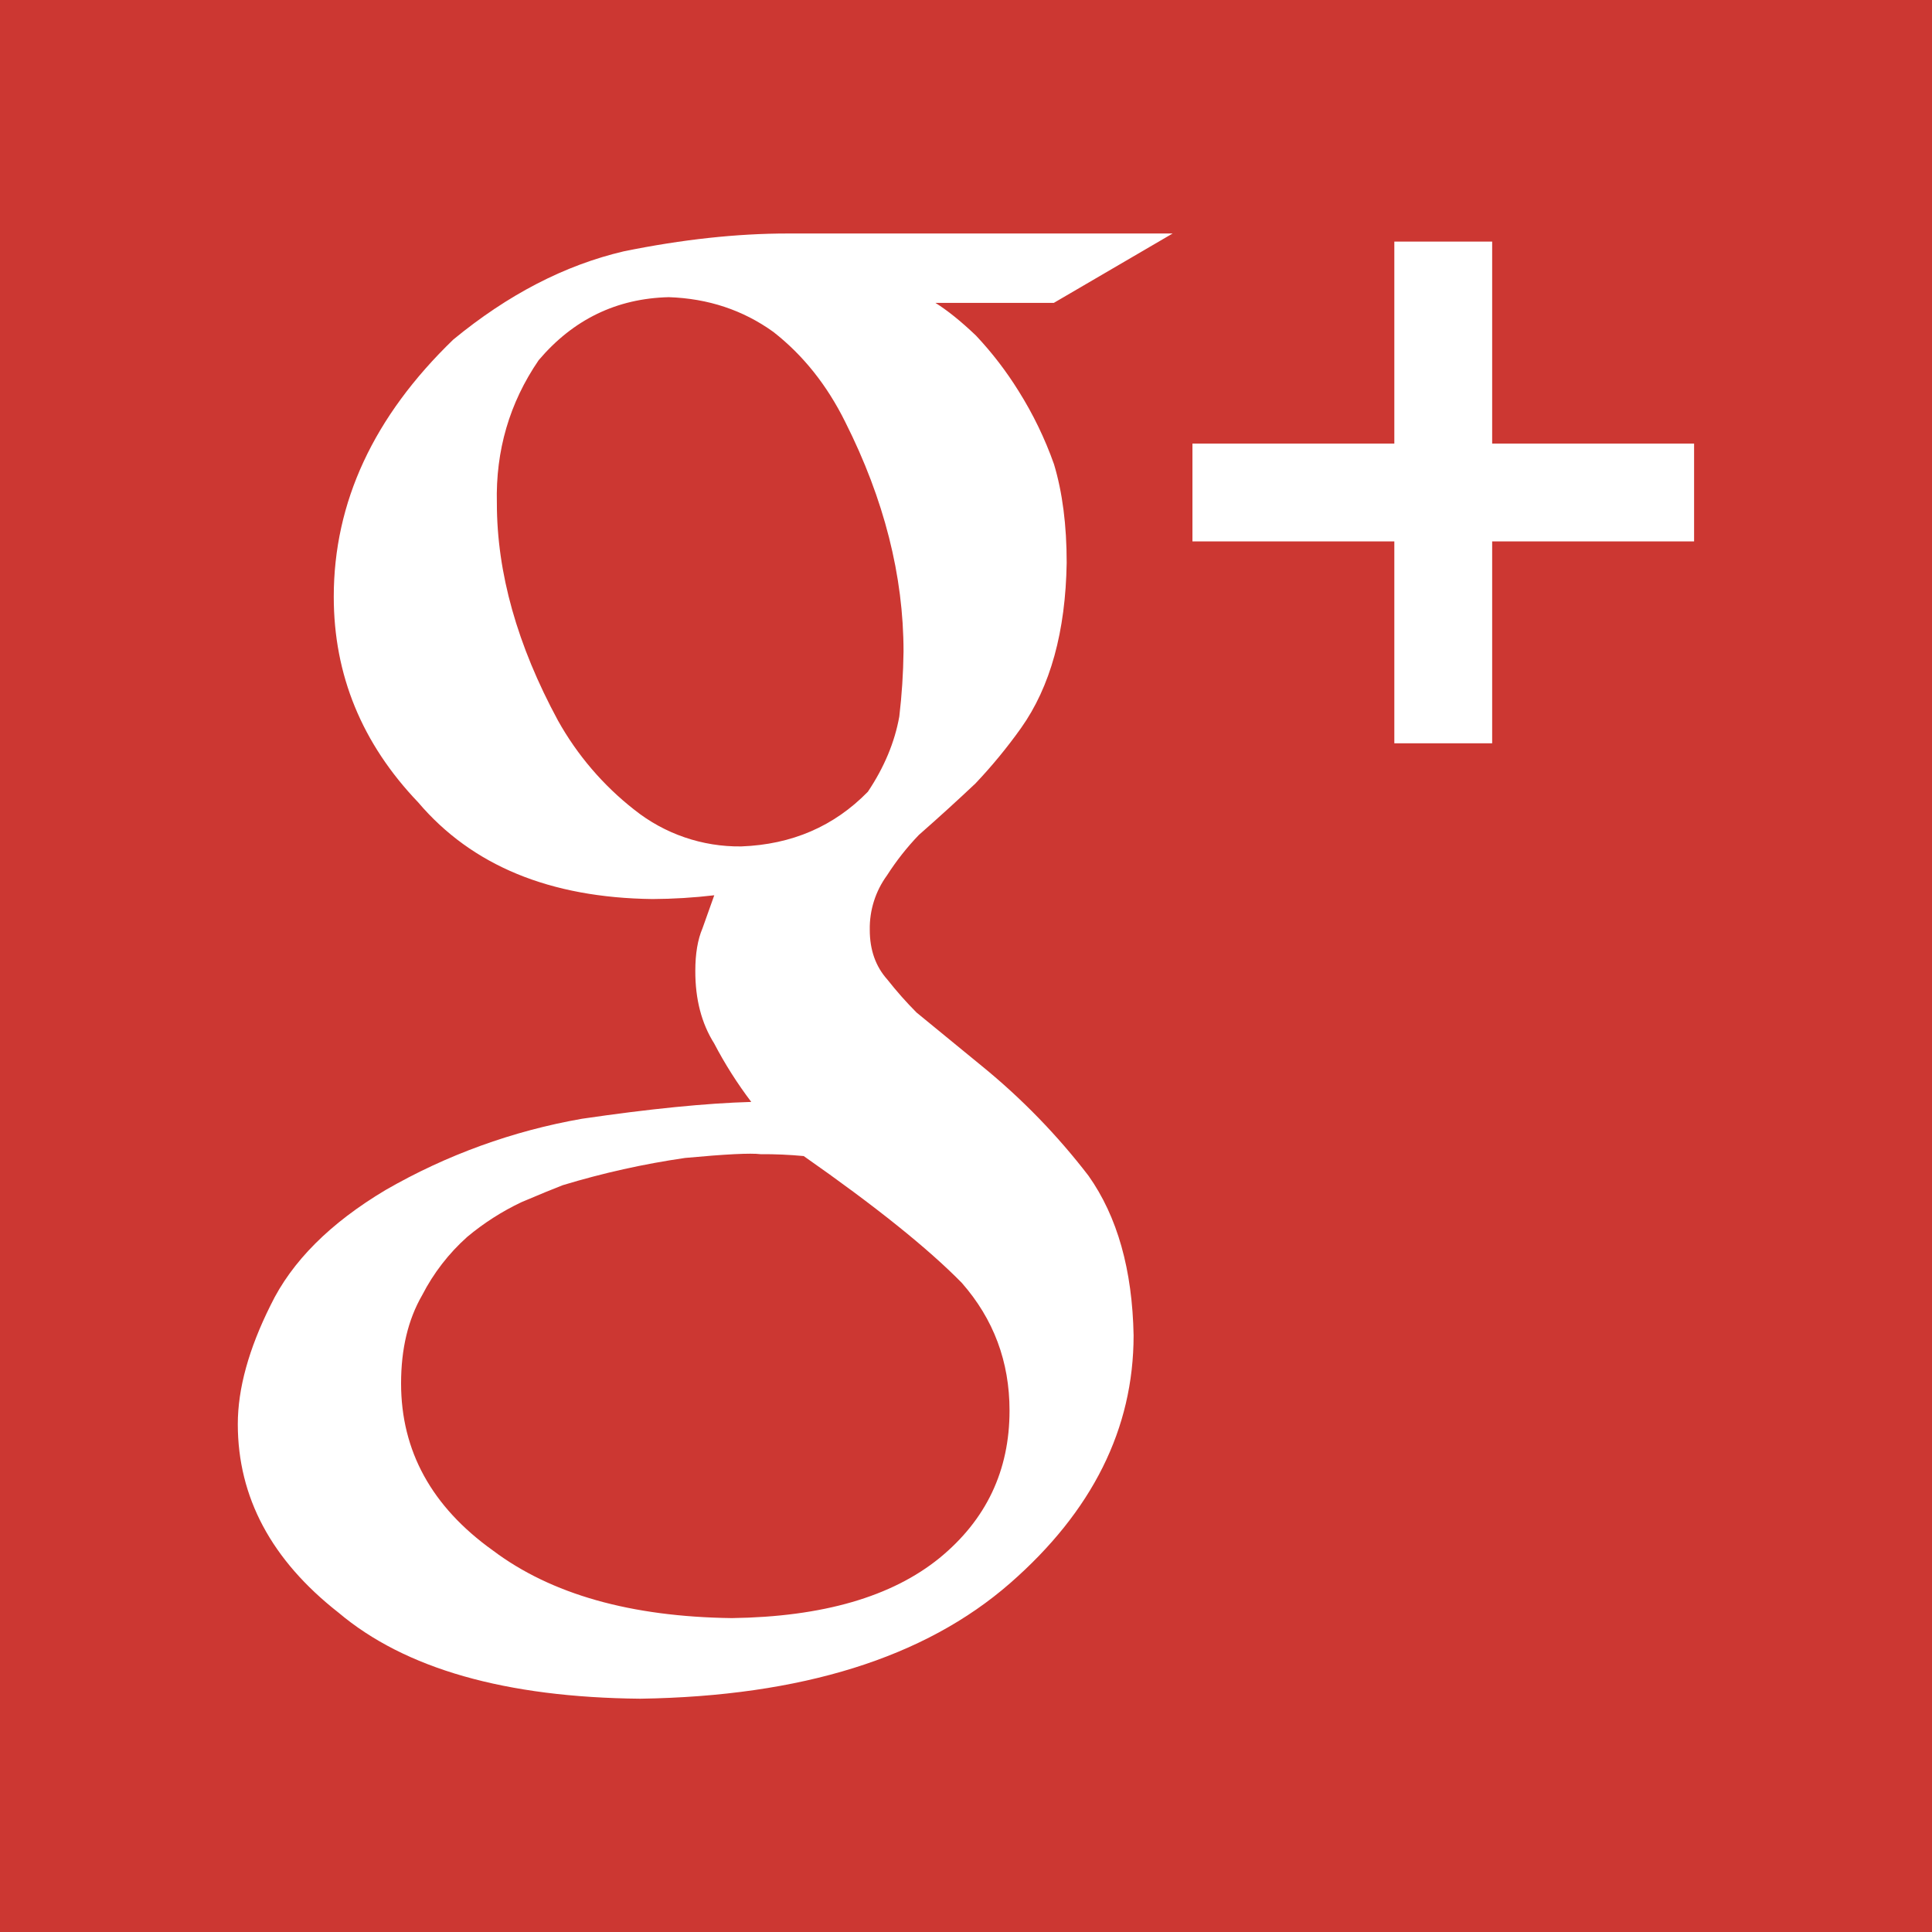
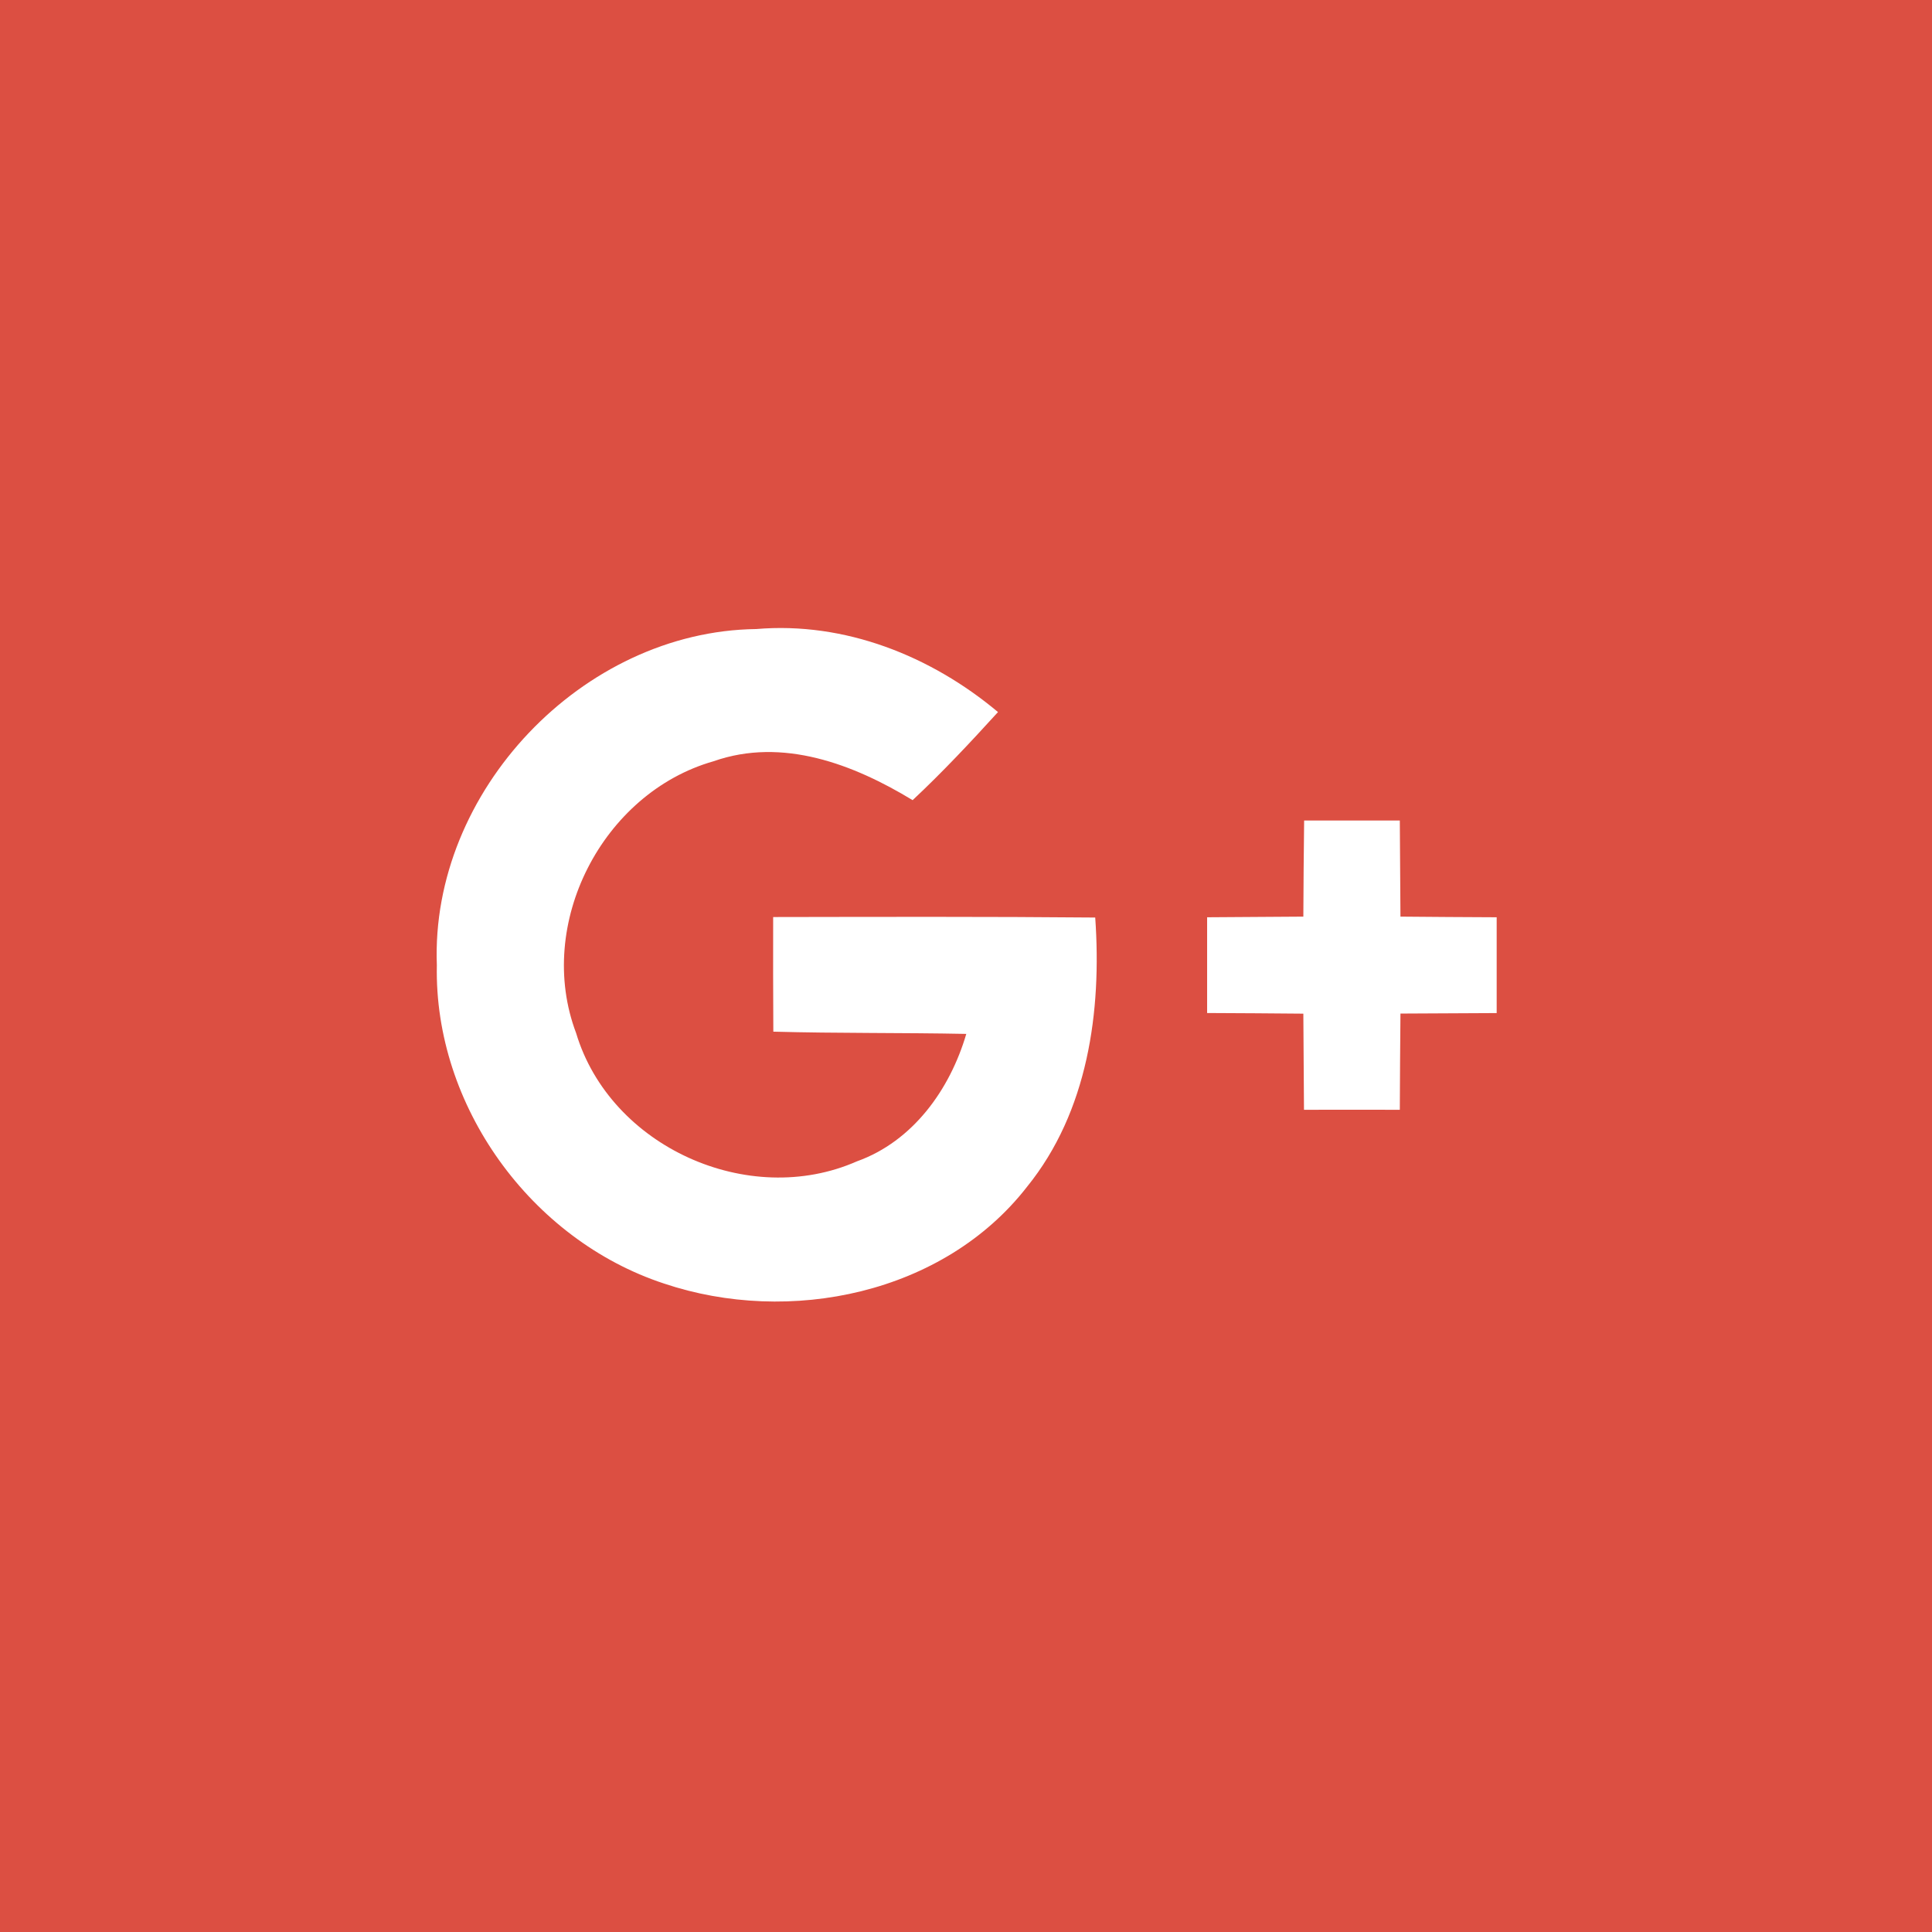
- <svg xmlns="http://www.w3.org/2000/svg" id="Layer_1" data-name="Layer 1" viewBox="0 0 1024.34 1024.34">
-   <rect width="1024.34" height="1024.34" style="fill:#cc3732" />
-   <path d="M495.2,160.53c6.43,4,13.61,9.77,21.62,17.41a186.5,186.5,0,0,1,22.57,29.38,195,195,0,0,1,18.78,38.82q6.73,22.37,6.72,52.26Q564,353.13,540.7,386a272.91,272.91,0,0,1-24.15,29.36q-14.17,13.39-30.07,27.36a139.82,139.82,0,0,0-16.86,21.41A47.51,47.51,0,0,0,460.49,493c0,10.68,3.12,19.44,9.36,26.4a200.81,200.81,0,0,0,15.44,17.44l34.62,28.36a349.25,349.25,0,0,1,56.57,58.21q22.9,32.39,23.89,84.6,0,74.18-65.52,131.43-67.84,59.25-196,61.21-107.21-1-160.08-45.67-53.3-41.77-53.35-99.87,0-28.28,17.39-63.11,16.79-34.73,61-61.08a318.17,318.17,0,0,1,104.11-37.76q54-7.91,89.74-8.93a218.93,218.93,0,0,1-19.67-31q-10.07-16-10-38.51c0-9,1.26-16.56,3.81-22.53,2.24-6.37,4.34-12.15,6.24-17.52a291.73,291.73,0,0,1-32.77,2q-81.51-1-124.21-51.26-44.76-46.84-44.76-109,0-75.2,63.38-136.38,43.49-35.79,90.39-46.78,46.44-9.46,87-9.45h204l-63,36.79H495.2Zm39.39,587.32q0-38.87-25.31-67.68-26.83-27.37-83.82-67.23a227.47,227.47,0,0,0-22.91-1q-7.78-1-40,2a440.87,440.87,0,0,0-64.83,14.44q-7.79,3-21.89,9a134.49,134.49,0,0,0-28.78,18.42,106.85,106.85,0,0,0-23.86,30.86c-7.51,13-11.2,28.56-11.2,46.8q0,53.77,48.68,88.6,46.34,34.83,126.71,35.85,72.13-1,110.11-31.87Q534.61,795.62,534.59,747.85ZM392.35,448.77q40.3-1.5,67.14-29,13-19.43,16.66-39.89a330.28,330.28,0,0,0,2.24-34.42q0-60.31-30.87-121.66Q433,194.44,409.4,176q-24.15-17.39-55.47-18.44-41.49,1-69,33.42-23.19,33.92-22.15,75.81,0,55.34,32.36,115.18a157.58,157.58,0,0,0,40.5,47.35A89.12,89.12,0,0,0,392.35,448.77Z" transform="translate(0.66)" style="fill:#fff" />
-   <polygon points="898.2 235.18 791.14 235.18 791.14 128.09 739.27 128.09 739.27 235.18 632.23 235.18 632.23 287.05 739.27 287.05 739.27 394.09 791.14 394.09 791.14 287.05 898.2 287.05 898.2 235.18" style="fill:#fff" />
+ <svg xmlns="http://www.w3.org/2000/svg" id="Layer_2" data-name="Layer 2" viewBox="0 0 1024 1024">
+   <rect width="1024" height="1024" style="fill:#dc4f42" />
+   <path d="M231.54,511.56c-3.49-92,77.13-177,169.25-178.15,47-4,92.64,14.23,128.17,44-14.57,16-29.4,31.86-45.25,46.69-31.28-19-68.94-33.48-105.5-20.62-59,16.78-94.68,86.39-72.86,144.07,18.07,60.23,91.36,93.29,148.8,68,29.74-10.65,49.34-38.08,58-67.56-34.09-.68-68.18-0.26-102.27-1.19-0.09-20.28-.17-40.47-0.09-60.75,56.84-.09,113.77-0.26,170.7.26,3.49,49.67-3.83,102.83-36.13,142.7-44.23,56.91-126,73.61-192.43,51.29C281.31,657.07,230,586,231.54,511.56Z" transform="translate(0 0)" style="fill:#fff" />
+   <path d="M691.22,434.88h50.71c0.09,17,.26,34,0.34,50.95,17,0.17,34,.26,51,0.34v50.78l-51,.26c-0.17,17-.26,34-0.34,51-17-.09-33.92,0-50.79,0-0.17-17-.17-34-0.34-50.95-17-.17-34-0.26-51-0.34V486.17q25.44-.13,51-0.34C690.88,468.87,691,451.83,691.22,434.88Z" transform="translate(0 0)" style="fill:#fff" />
</svg>
